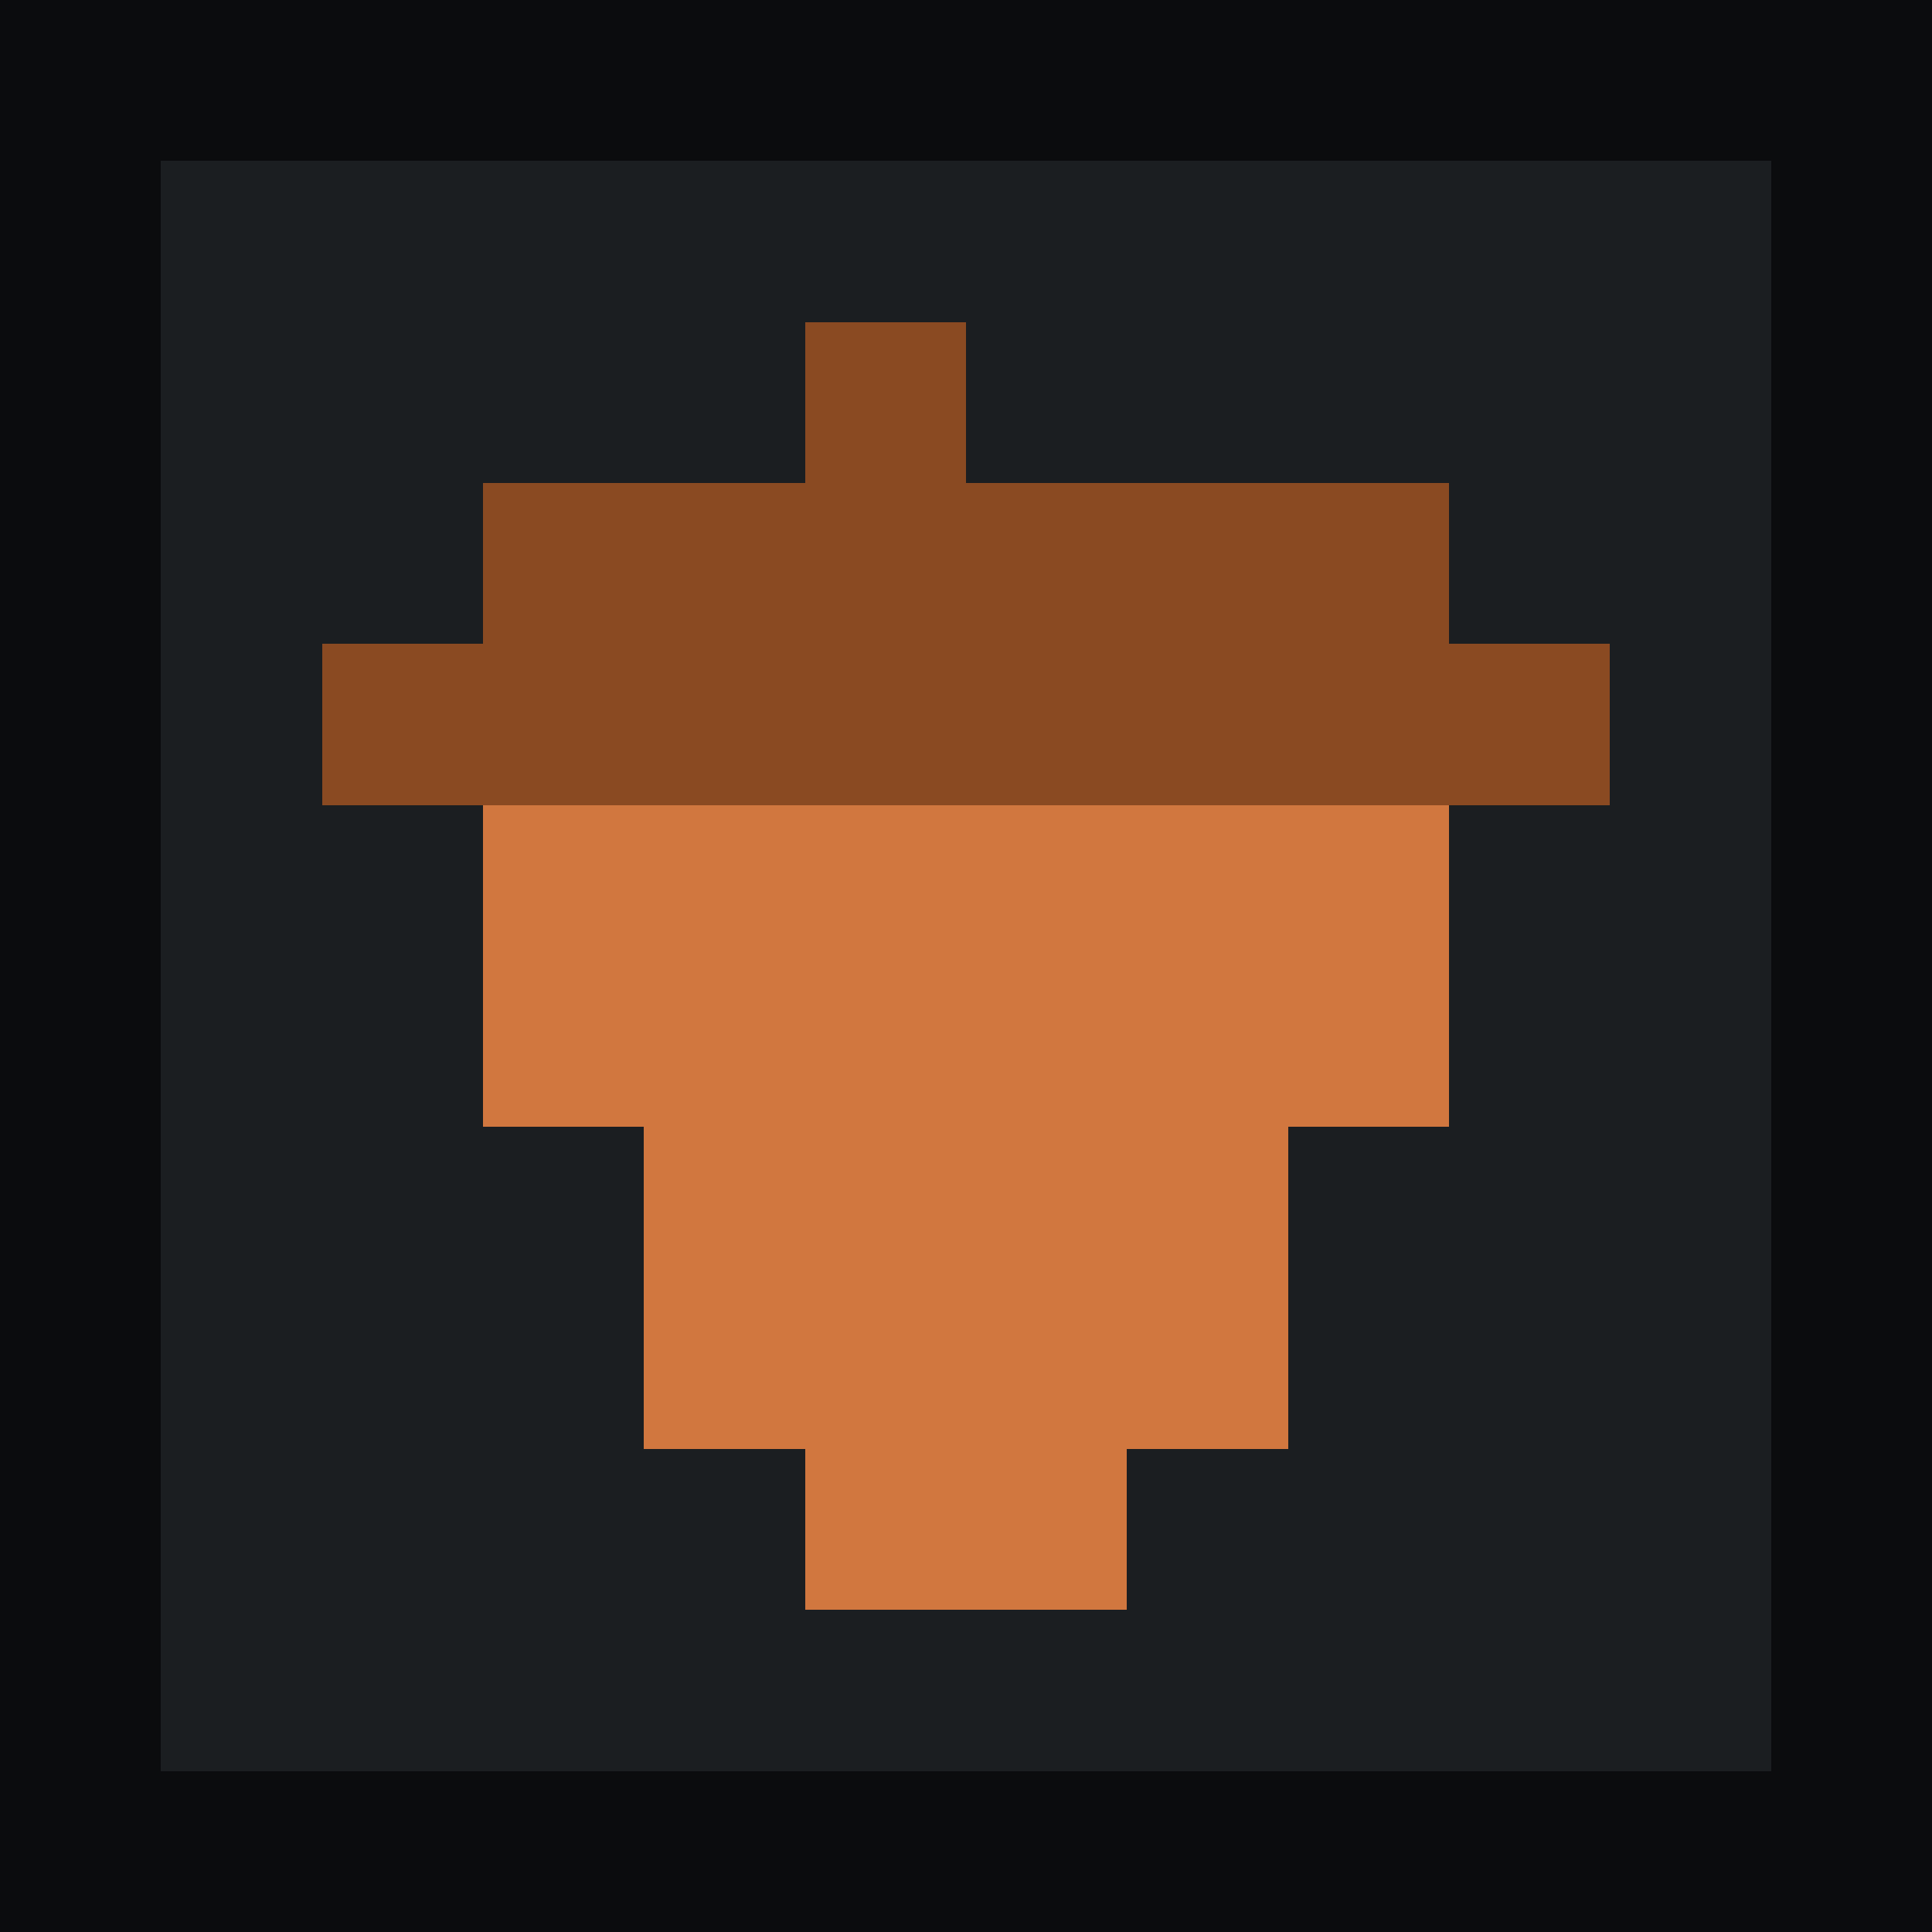
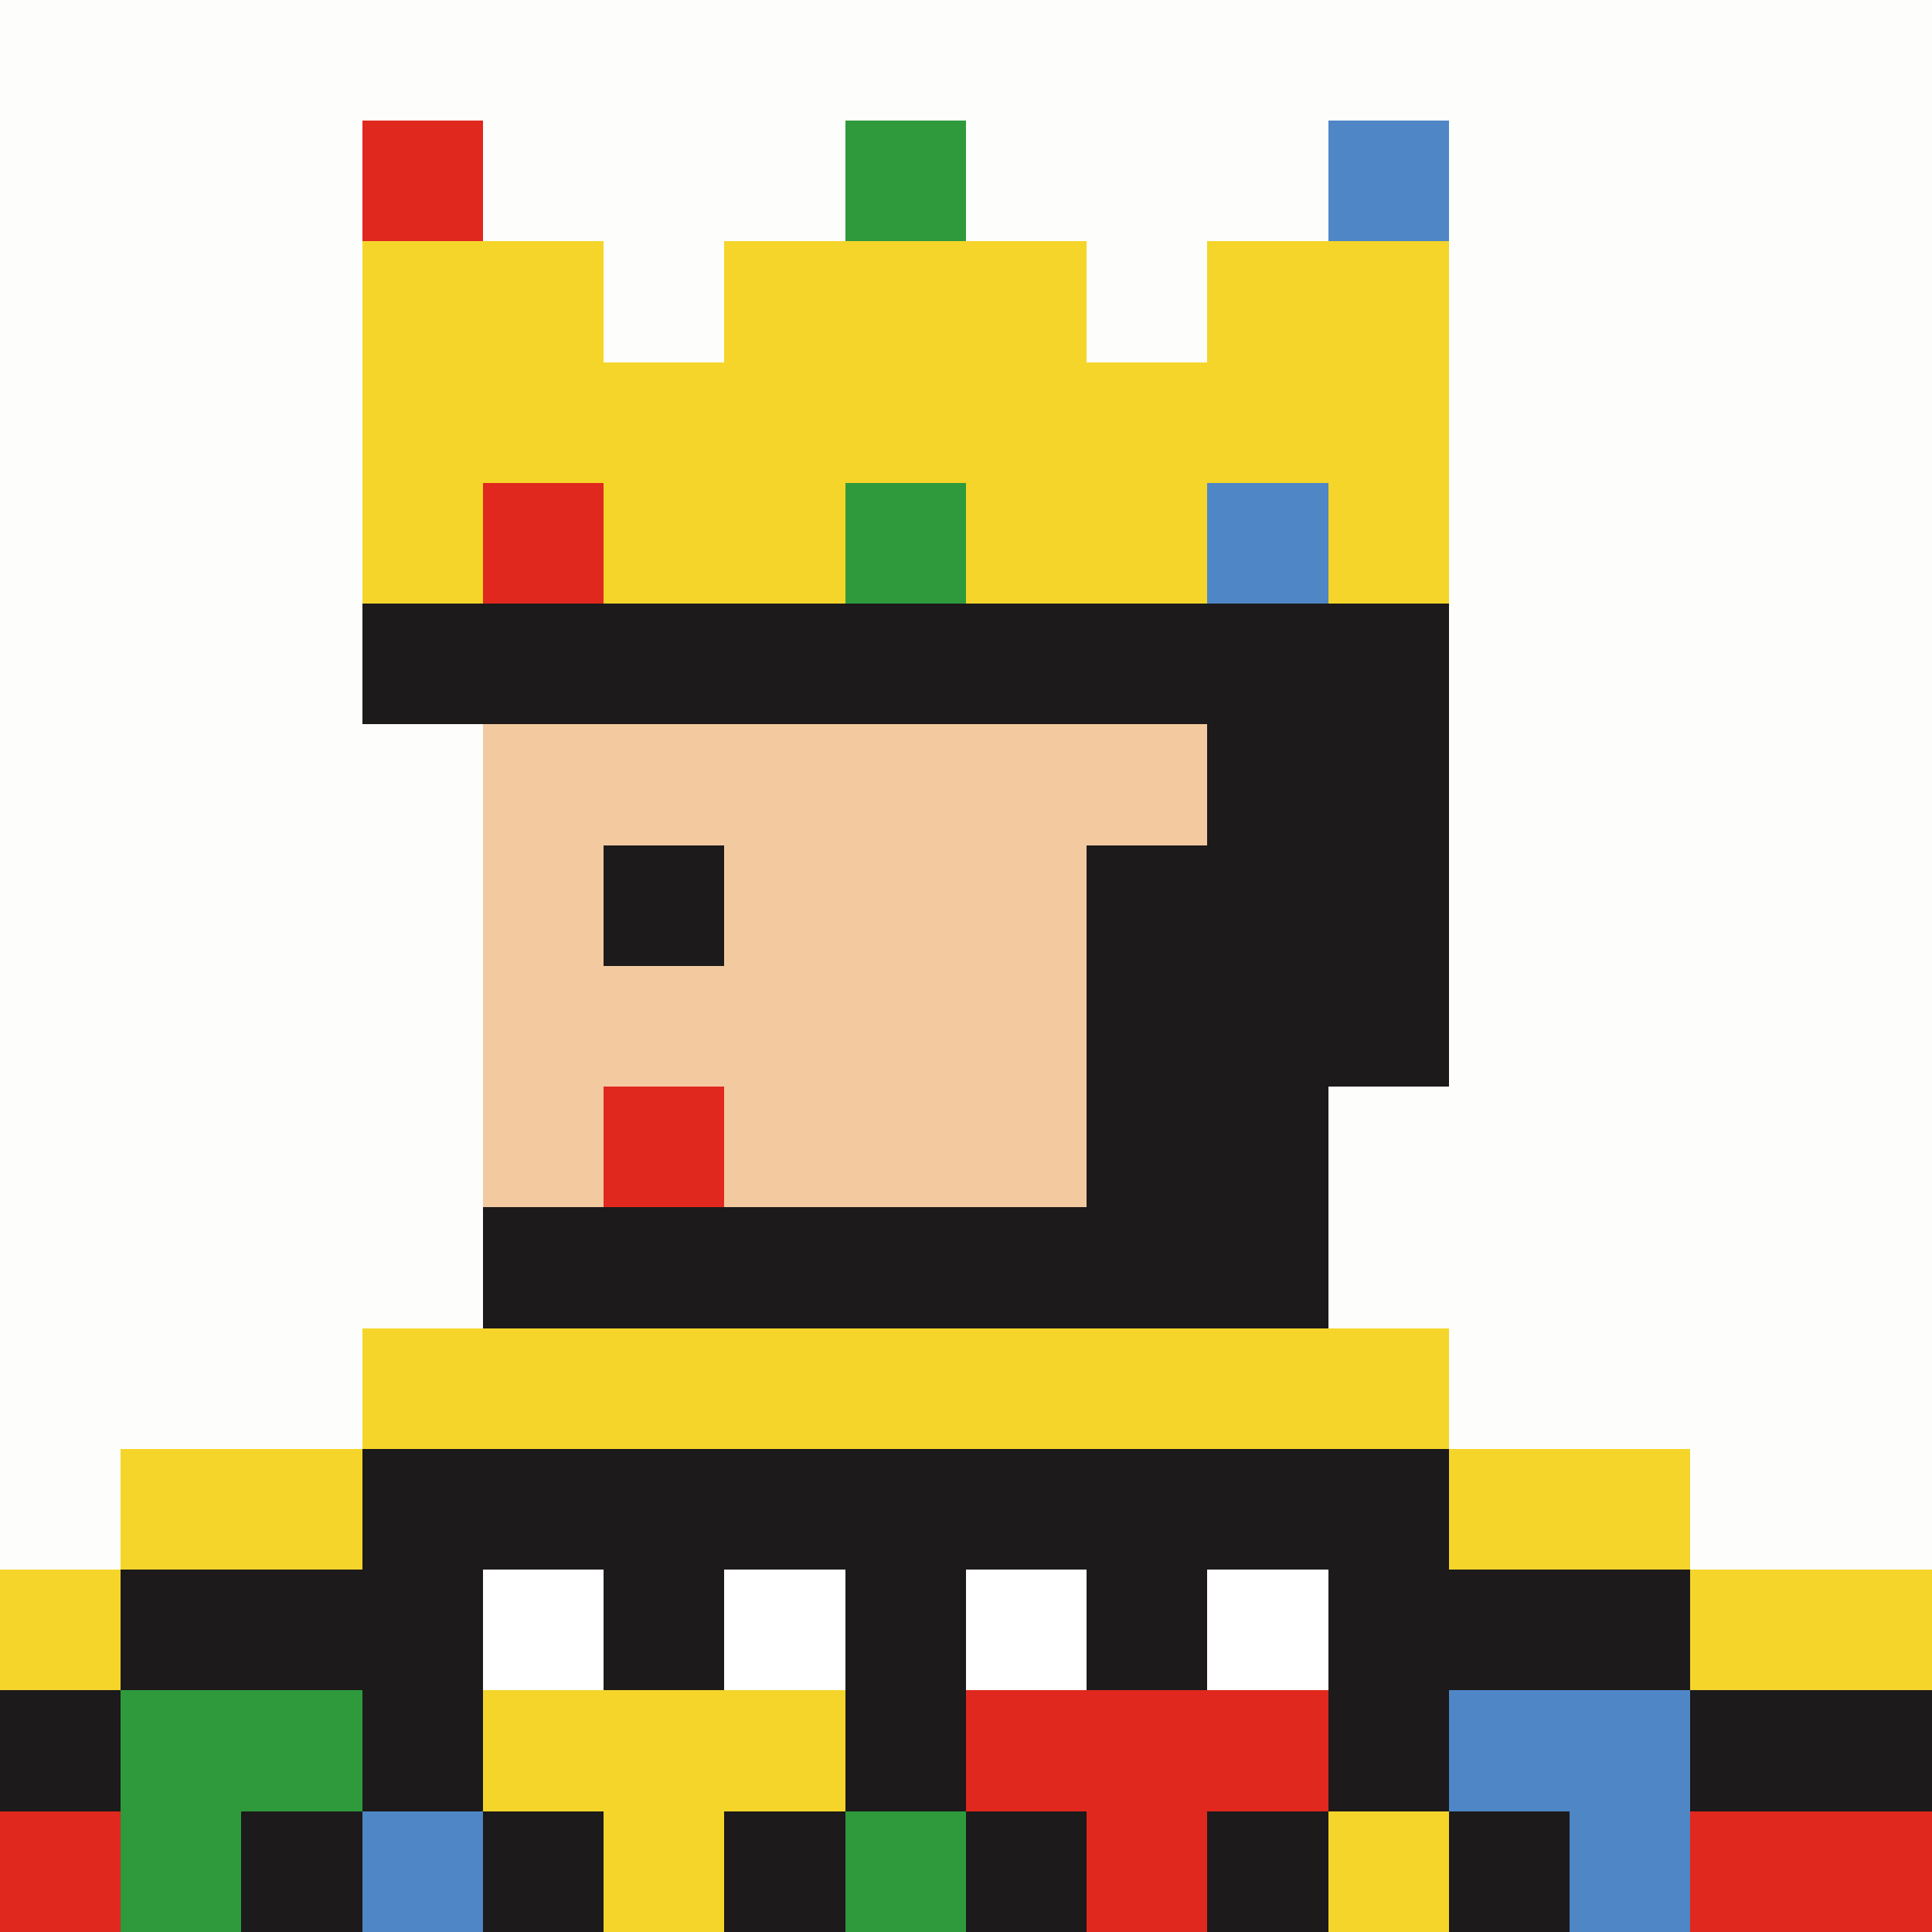
- <svg xmlns="http://www.w3.org/2000/svg" viewBox="0 0 12 12" shape-rendering="crispEdges">
-   <rect width="12" height="12" fill="#1b1e21" />
-   <path d="M0 0h12v1h-12zM0 11h12v1h-12zM0 1h1v10h-1zM11 1h1v10h-1z" fill="#0b0c0e" />
-   <g transform="translate(2 2)">
-     <path d="M3 0h1v1h-1zM1 1h6v1h-6zM0 2h8v1h-8z" fill="#8a4a22" />
-     <path d="M1 3h6v1h-6zM1 4h6v1h-6zM2 5h4v1h-4zM2 6h4v1h-4zM3 7h2v1h-2z" fill="#d1773f" />
-   </g>
+ <svg xmlns="http://www.w3.org/2000/svg" viewBox="0 0 16 16" shape-rendering="crispEdges">
+   <rect width="16" height="16" fill="#fdfdfb" />
+   <path d="M3 1h1v1h-1zM4 4h1v1h-1zM5 9h1v1h-1zM8 14h3v1h-3zM0 15h1v1h-1zM9 15h1v1h-1zM14 15h2v1h-2z" fill="#e0281e" />
+   <path d="M7 1h1v1h-1zM7 4h1v1h-1zM1 14h2v1h-2zM1 15h1v1h-1zM7 15h1v1h-1z" fill="#2e9a3c" />
+   <path d="M11 1h1v1h-1zM10 4h1v1h-1zM12 14h2v1h-2zM3 15h1v1h-1zM13 15h1v1h-1z" fill="#4f86c6" />
+   <path d="M3 2h2v1h-2zM6 2h3v1h-3zM10 2h2v1h-2zM3 3h9v1h-9zM3 4h1v1h-1zM5 4h2v1h-2zM8 4h2v1h-2zM11 4h1v1h-1zM3 11h9v1h-9zM1 12h2v1h-2zM12 12h2v1h-2zM0 13h1v1h-1zM14 13h2v1h-2zM4 14h3v1h-3zM5 15h1v1h-1zM11 15h1v1h-1z" fill="#f5d52a" />
+   <path d="M3 5h9v1h-9zM10 6h2v1h-2zM5 7h1v1h-1zM9 7h3v1h-3zM9 8h3v1h-3zM9 9h2v1h-2zM4 10h7v1h-7zM3 12h9v1h-9zM1 13h3v1h-3zM5 13h1v1h-1zM7 13h1v1h-1zM9 13h1v1h-1zM11 13h3v1h-3zM0 14h1v1h-1zM3 14h1v1h-1zM7 14h1v1h-1zM11 14h1v1h-1zM14 14h2v1h-2zM2 15h1v1h-1zM4 15h1v1h-1zM6 15h1v1h-1zM8 15h1v1h-1zM10 15h1v1h-1zM12 15h1v1h-1z" fill="#1c1a1a" />
+   <path d="M4 6h6v1h-6zM4 7h1v1h-1zM6 7h3v1h-3zM4 8h5v1h-5zM4 9h1v1h-1zM6 9h3v1h-3z" fill="#f3c9a0" />
+   <path d="M4 13h1v1h-1zM6 13h1v1h-1zM8 13h1v1h-1zM10 13h1v1h-1z" fill="#ffffff" />
</svg>
